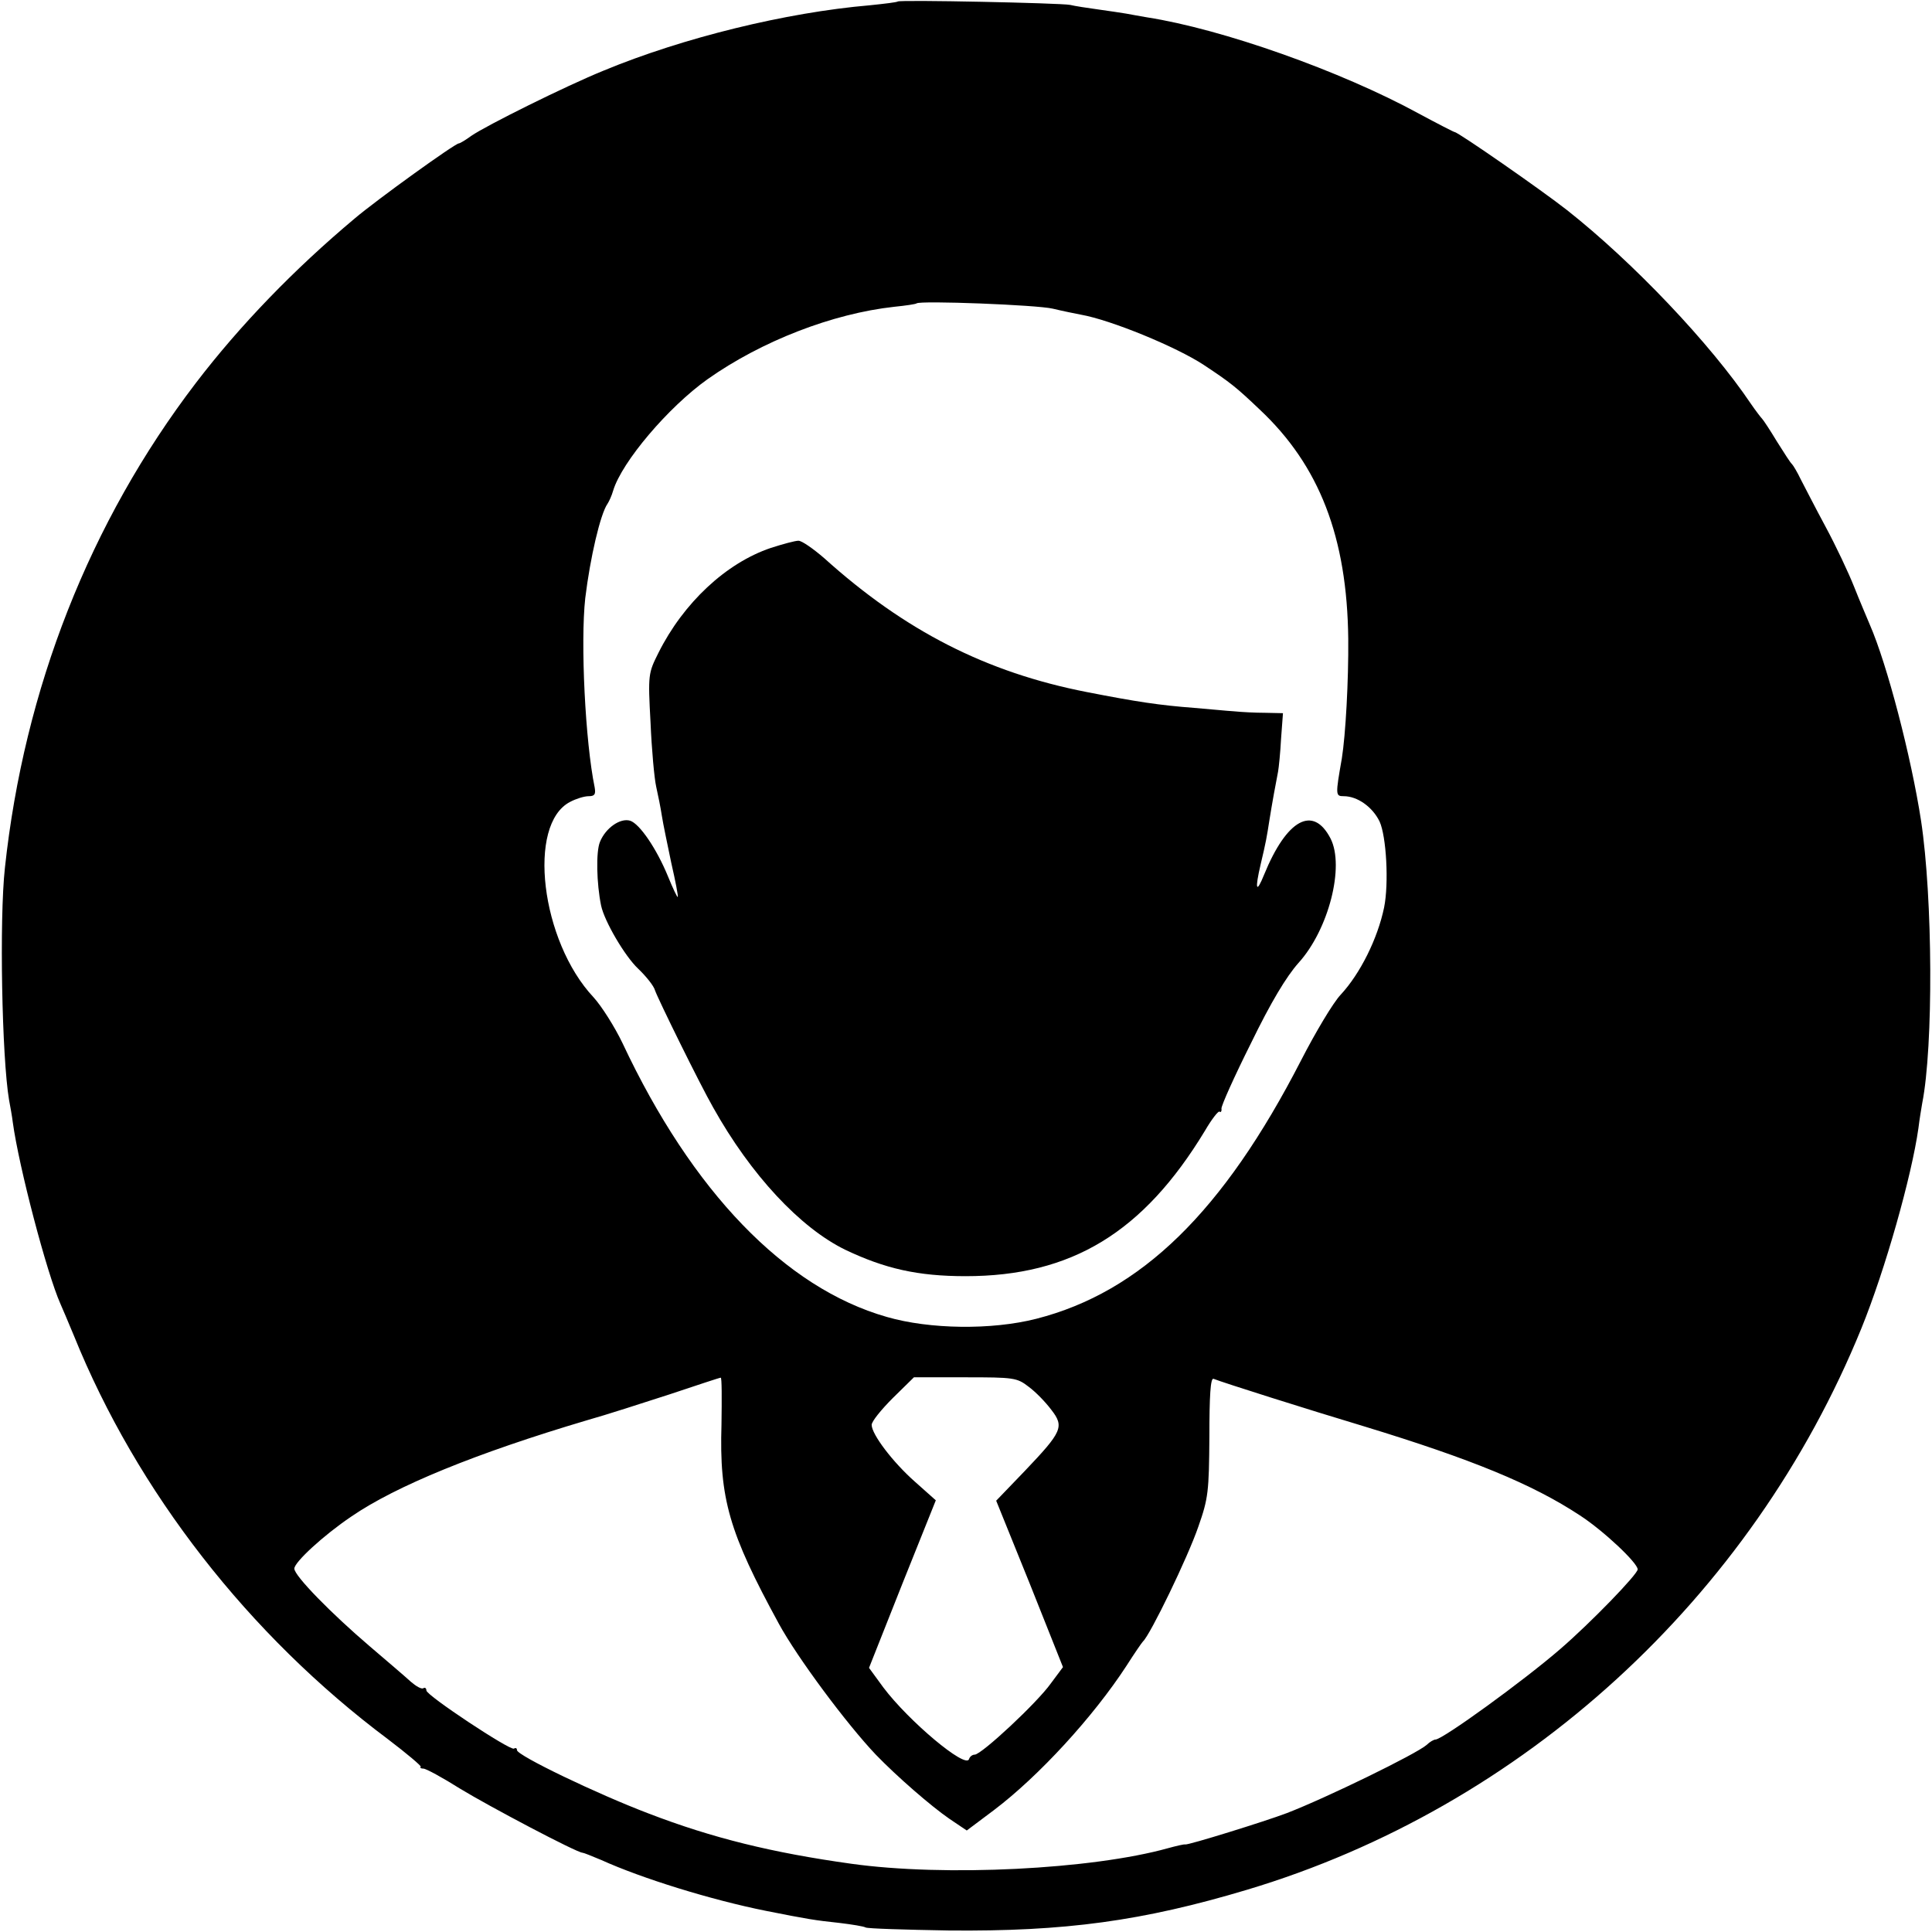
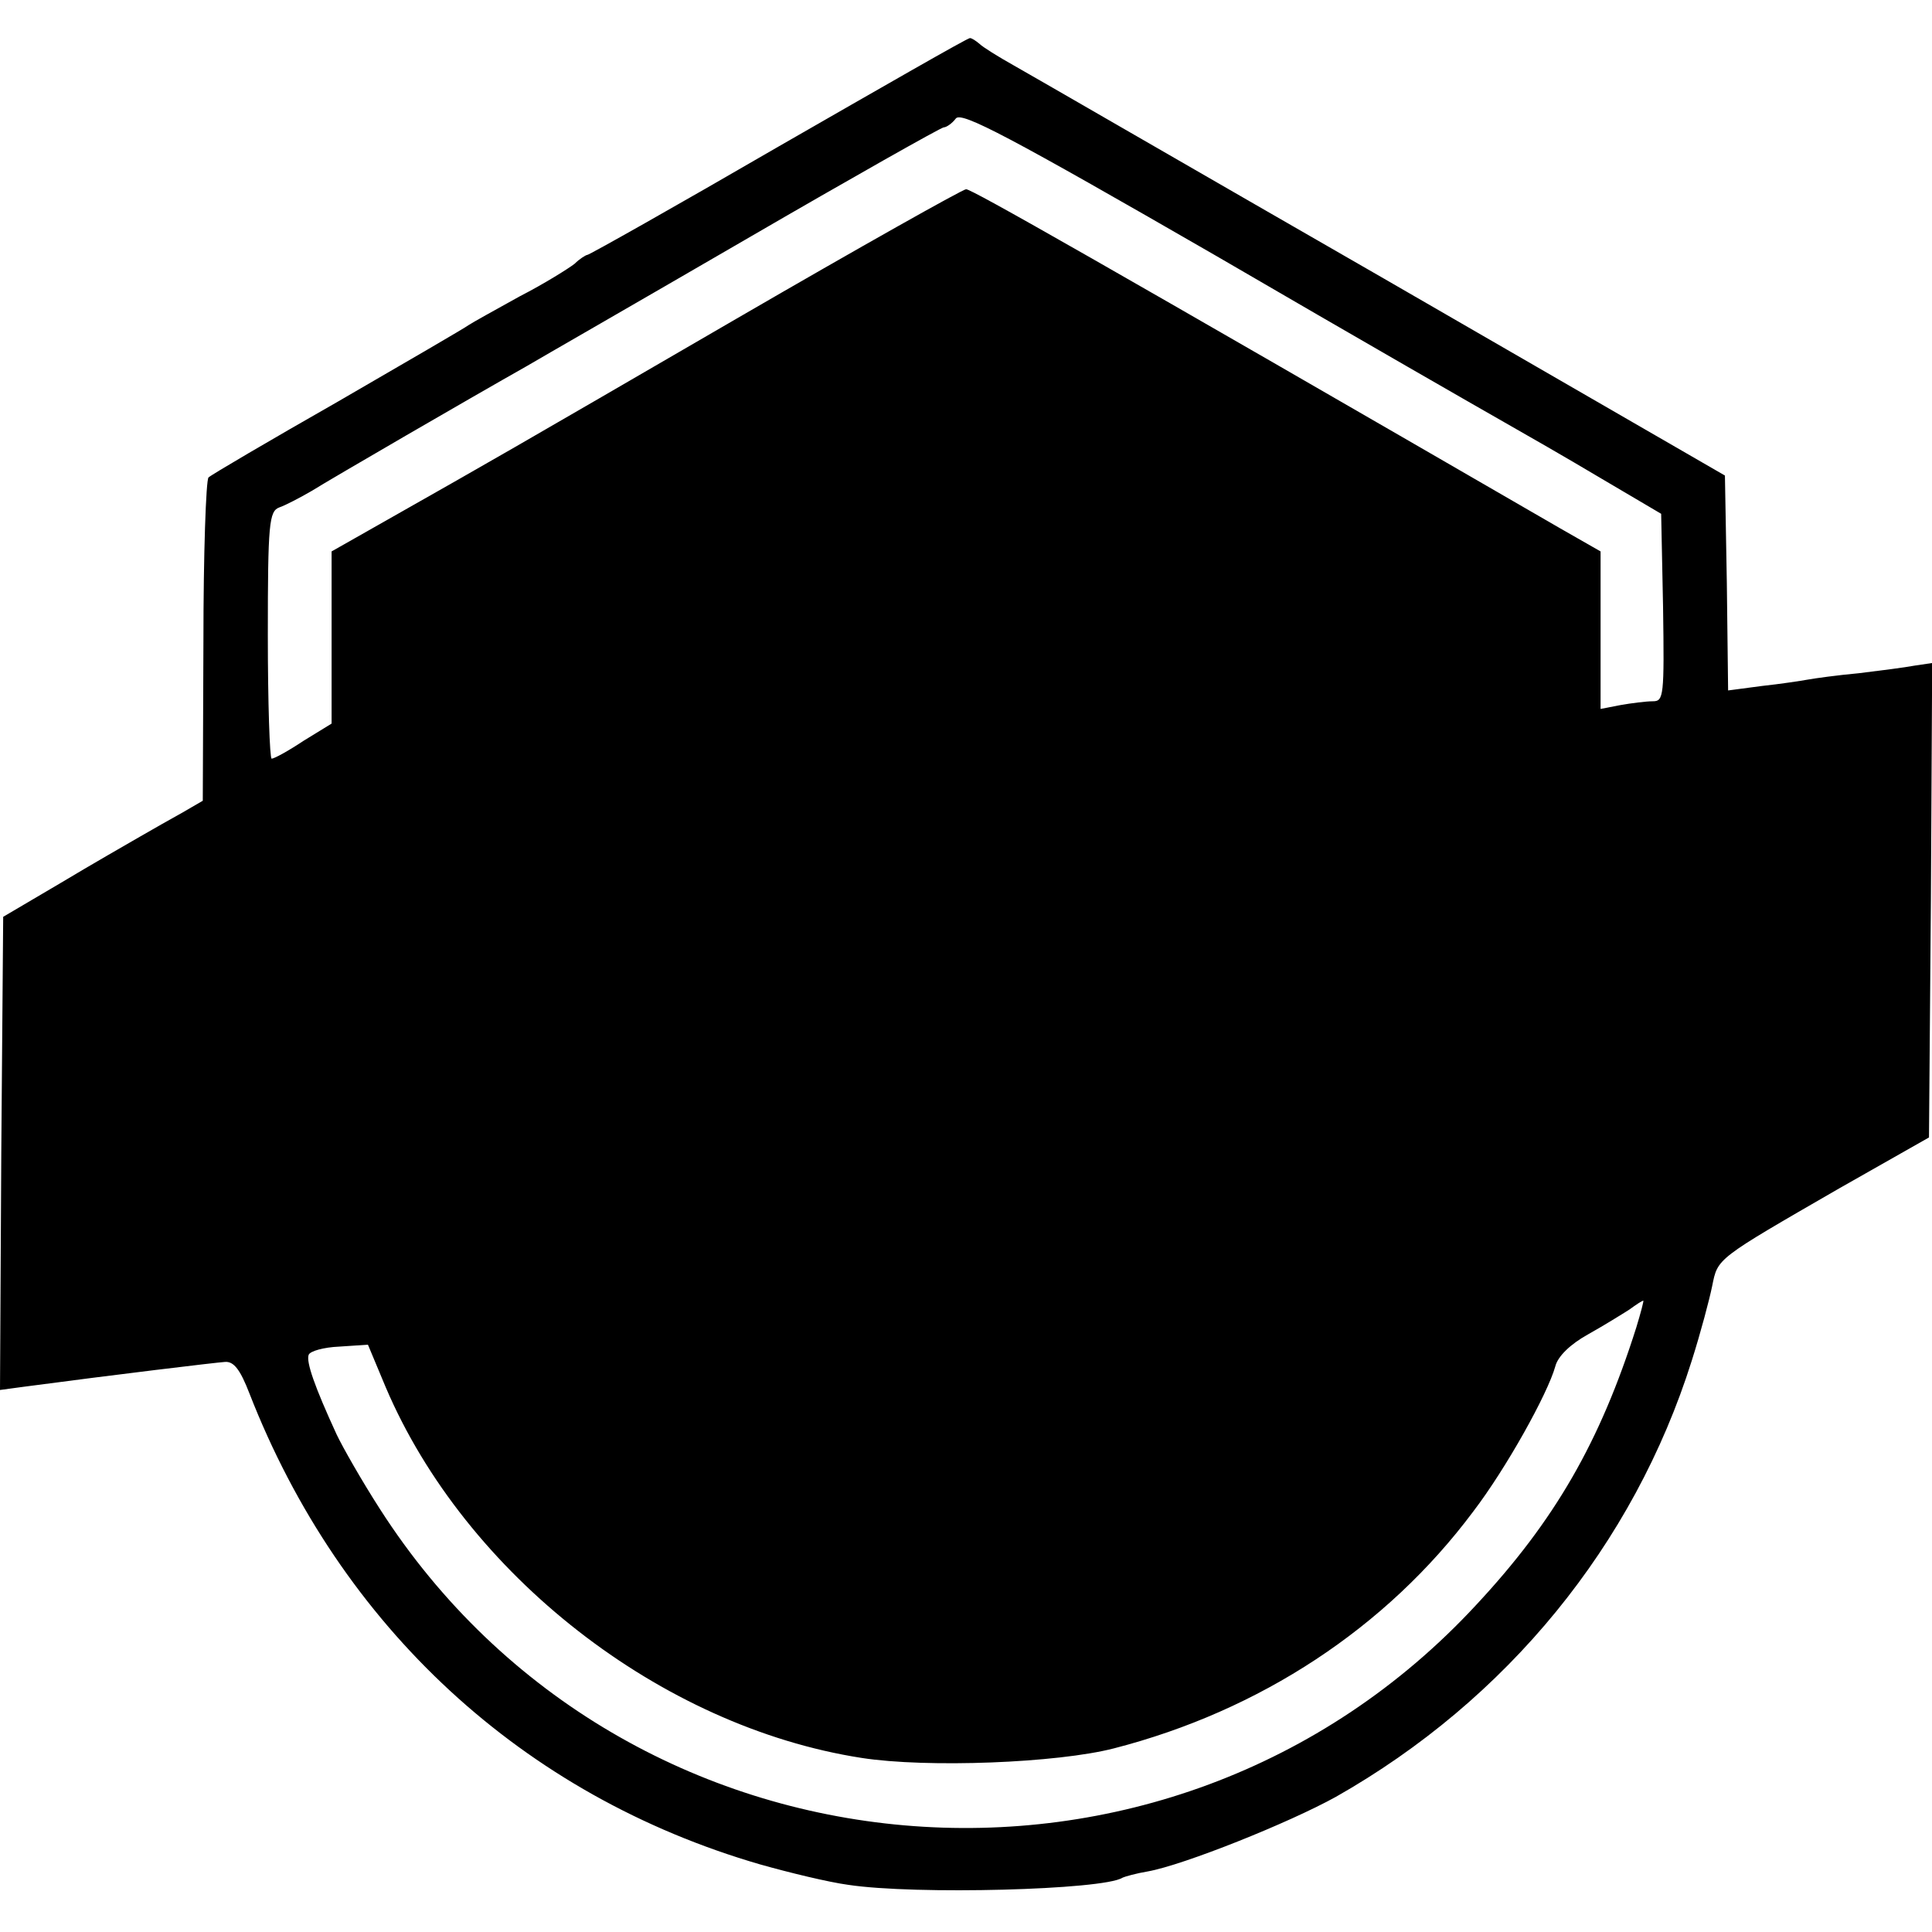
- <svg xmlns="http://www.w3.org/2000/svg" version="1.0" width="512pt" height="512pt" viewBox="0 0 512 512" preserveAspectRatio="xMidYMid meet">
-   <g transform="translate(0,512) scale(0.1,-0.1)" fill="#000000" stroke="none">
-     <path d="M2379 5116 c-2 -2 -35 -6 -74 -10 -222 -19 -495 -86 -705 -173 -101 -41 -312 -146 -351 -173 -15 -11 -30 -20 -33 -20 -10 0 -217 -149 -276 -199 -161 -135 -304 -283 -421 -436 -281 -368 -455 -810 -506 -1285 -15 -136 -8 -503 11 -615 3 -16 8 -43 10 -60 16 -117 90 -399 126 -480 5 -11 21 -49 36 -85 167 -413 463 -793 832 -1069 50 -38 89 -71 87 -73 -3 -3 1 -5 7 -5 7 0 51 -24 97 -53 77 -47 310 -170 325 -170 3 0 25 -9 49 -19 108 -49 292 -106 437 -135 111 -22 129 -25 195 -32 33 -4 64 -9 69 -12 5 -3 104 -6 220 -8 308 -3 514 25 791 108 731 219 1337 773 1628 1488 63 155 133 403 151 530 3 25 8 54 10 66 30 151 28 545 -3 749 -26 169 -90 415 -136 520 -7 17 -26 61 -41 99 -15 38 -49 110 -76 160 -27 50 -56 107 -66 126 -9 19 -20 37 -23 40 -4 3 -21 30 -40 60 -18 30 -36 57 -39 60 -3 3 -17 21 -30 40 -107 159 -312 375 -487 513 -66 52 -289 207 -298 207 -2 0 -45 22 -95 49 -207 113 -521 224 -720 255 -19 3 -44 8 -56 10 -12 2 -45 7 -74 11 -29 4 -62 9 -74 12 -24 5 -452 14 -457 9z m411 -814 c25 -6 59 -13 75 -16 79 -14 252 -85 325 -133 71 -47 86 -59 148 -118 159 -149 232 -339 235 -608 1 -111 -7 -254 -17 -317 -17 -97 -17 -100 5 -100 36 0 76 -28 95 -67 18 -39 25 -164 12 -228 -17 -82 -63 -175 -115 -231 -20 -21 -67 -100 -105 -174 -206 -401 -424 -614 -702 -685 -118 -30 -282 -28 -396 5 -270 77 -516 333 -700 725 -21 44 -56 99 -77 122 -140 149 -177 459 -62 518 15 8 37 15 49 15 16 0 19 5 16 23 -25 121 -38 384 -25 502 13 107 40 223 59 250 4 6 11 21 15 35 23 76 146 221 250 295 143 101 331 174 495 192 30 3 57 7 59 9 9 8 320 -4 361 -14z m-878 -2957 c-6 -197 20 -286 152 -528 49 -90 180 -266 257 -347 57 -59 147 -137 195 -170 l46 -31 72 54 c119 90 263 247 351 382 21 33 41 62 44 65 19 17 119 223 147 305 26 74 28 92 29 238 0 109 3 156 11 153 28 -11 246 -80 399 -126 285 -87 446 -153 572 -236 63 -41 153 -126 153 -143 0 -13 -125 -142 -205 -211 -97 -84 -312 -240 -331 -240 -4 0 -15 -6 -23 -14 -27 -24 -267 -141 -371 -181 -58 -22 -261 -85 -269 -83 -3 1 -24 -4 -46 -10 -201 -56 -591 -76 -840 -41 -208 29 -367 68 -536 133 -137 52 -349 154 -349 168 0 5 -3 7 -8 4 -10 -6 -232 141 -232 154 0 6 -4 9 -8 6 -5 -3 -19 5 -33 17 -13 12 -62 54 -109 94 -102 87 -200 187 -200 206 0 17 77 88 151 138 118 81 331 168 624 255 50 14 149 46 220 69 72 24 132 44 135 44 3 1 3 -55 2 -124z m814 100 c19 -14 45 -41 60 -61 35 -45 29 -58 -70 -162 l-76 -79 89 -220 88 -221 -32 -43 c-36 -51 -184 -189 -202 -189 -6 0 -13 -5 -15 -12 -9 -26 -160 101 -227 190 l-38 52 88 222 89 222 -55 49 c-59 52 -115 126 -115 151 0 9 25 40 56 71 l56 55 136 0 c129 0 137 -1 168 -25z" />
-     <path d="M2043 3668 c-119 -40 -232 -146 -298 -278 -27 -54 -28 -57 -21 -185 3 -71 10 -148 15 -170 5 -22 12 -57 15 -77 3 -20 15 -77 25 -125 11 -48 19 -89 17 -90 -1 -2 -13 23 -26 55 -30 73 -75 139 -100 147 -26 8 -65 -19 -80 -56 -11 -26 -9 -111 3 -169 9 -42 63 -134 98 -167 21 -20 42 -46 45 -58 8 -23 119 -249 154 -310 100 -179 231 -319 350 -377 105 -50 192 -70 319 -70 281 0 471 116 634 385 18 31 36 54 39 51 3 -3 6 1 5 8 -1 7 34 85 78 173 53 109 94 177 126 213 80 88 123 256 85 330 -46 89 -116 51 -176 -96 -21 -52 -25 -40 -9 28 14 59 16 71 23 116 7 44 17 99 23 129 2 11 6 50 8 88 l5 67 -47 1 c-27 0 -64 2 -83 4 -19 1 -67 6 -105 9 -92 7 -152 16 -285 42 -266 52 -482 162 -696 355 -29 25 -59 46 -68 46 -9 0 -42 -9 -73 -19z" />
+ <svg xmlns="http://www.w3.org/2000/svg" version="1.0" width="16pt" height="16pt" viewBox="0 0 16 16" preserveAspectRatio="xMidYMid meet">
+   <g transform="translate(0,16) scale(0.005281,-0.005281)" fill="#000000" stroke="none">
+     <path d="M1221 2800 c-162 -94 -297 -170 -300 -170 -2 0 -12 -6 -20 -14 -9 -7 -47 -31 -86 -51 -38 -21 -74 -41 -80 -45 -5 -4 -98 -58 -205 -120 -107 -61 -199 -115 -203 -119 -4 -4 -8 -120 -8 -257 l-1 -250 -31 -18 c-18 -10 -48 -27 -67 -38 -19 -11 -75 -43 -125 -73 l-90 -53 -3 -371 -2 -371 37 5 c143 19 301 38 316 39 14 1 24 -13 38 -49 143 -367 429 -631 801 -739 46 -13 108 -28 138 -32 105 -16 400 -8 430 11 4 2 22 7 40 10 56 10 221 76 295 117 268 152 467 395 558 684 14 44 28 97 32 117 9 44 5 41 199 153 l141 80 3 372 2 372 -27 -4 c-16 -3 -55 -8 -88 -12 -33 -3 -69 -8 -80 -10 -11 -2 -44 -7 -72 -10 l-53 -7 -2 168 -3 169 -535 309 c-294 169 -555 320 -580 334 -25 14 -49 29 -54 34 -6 5 -12 9 -15 9 -4 0 -138 -77 -300 -170z m1139 -433 c30 -17 98 -56 150 -87 l95 -56 3 -147 c2 -139 1 -147 -16 -147 -11 0 -34 -3 -51 -6 l-31 -6 0 123 0 124 -63 36 c-726 420 -923 532 -932 532 -5 0 -167 -91 -360 -203 -365 -212 -381 -221 -538 -310 l-97 -55 0 -135 0 -135 -44 -27 c-24 -16 -46 -28 -50 -28 -3 0 -6 87 -6 194 0 175 2 194 18 200 9 3 32 15 51 26 32 20 251 147 336 195 22 13 177 102 344 199 167 97 307 176 311 176 4 0 13 6 19 14 9 11 83 -28 409 -216 218 -127 422 -244 452 -261z m206 -1419 c-57 -180 -128 -303 -251 -435 -484 -523 -1335 -449 -1719 150 -29 45 -59 98 -68 117 -35 76 -48 114 -44 125 2 6 24 12 48 13 l45 3 28 -67 c125 -293 431 -532 746 -581 103 -16 307 -8 396 15 229 59 427 189 563 371 52 68 117 185 129 228 4 16 24 35 51 50 25 14 54 32 65 39 11 8 20 14 22 14 1 0 -4 -19 -11 -42z" />
  </g>
</svg>
